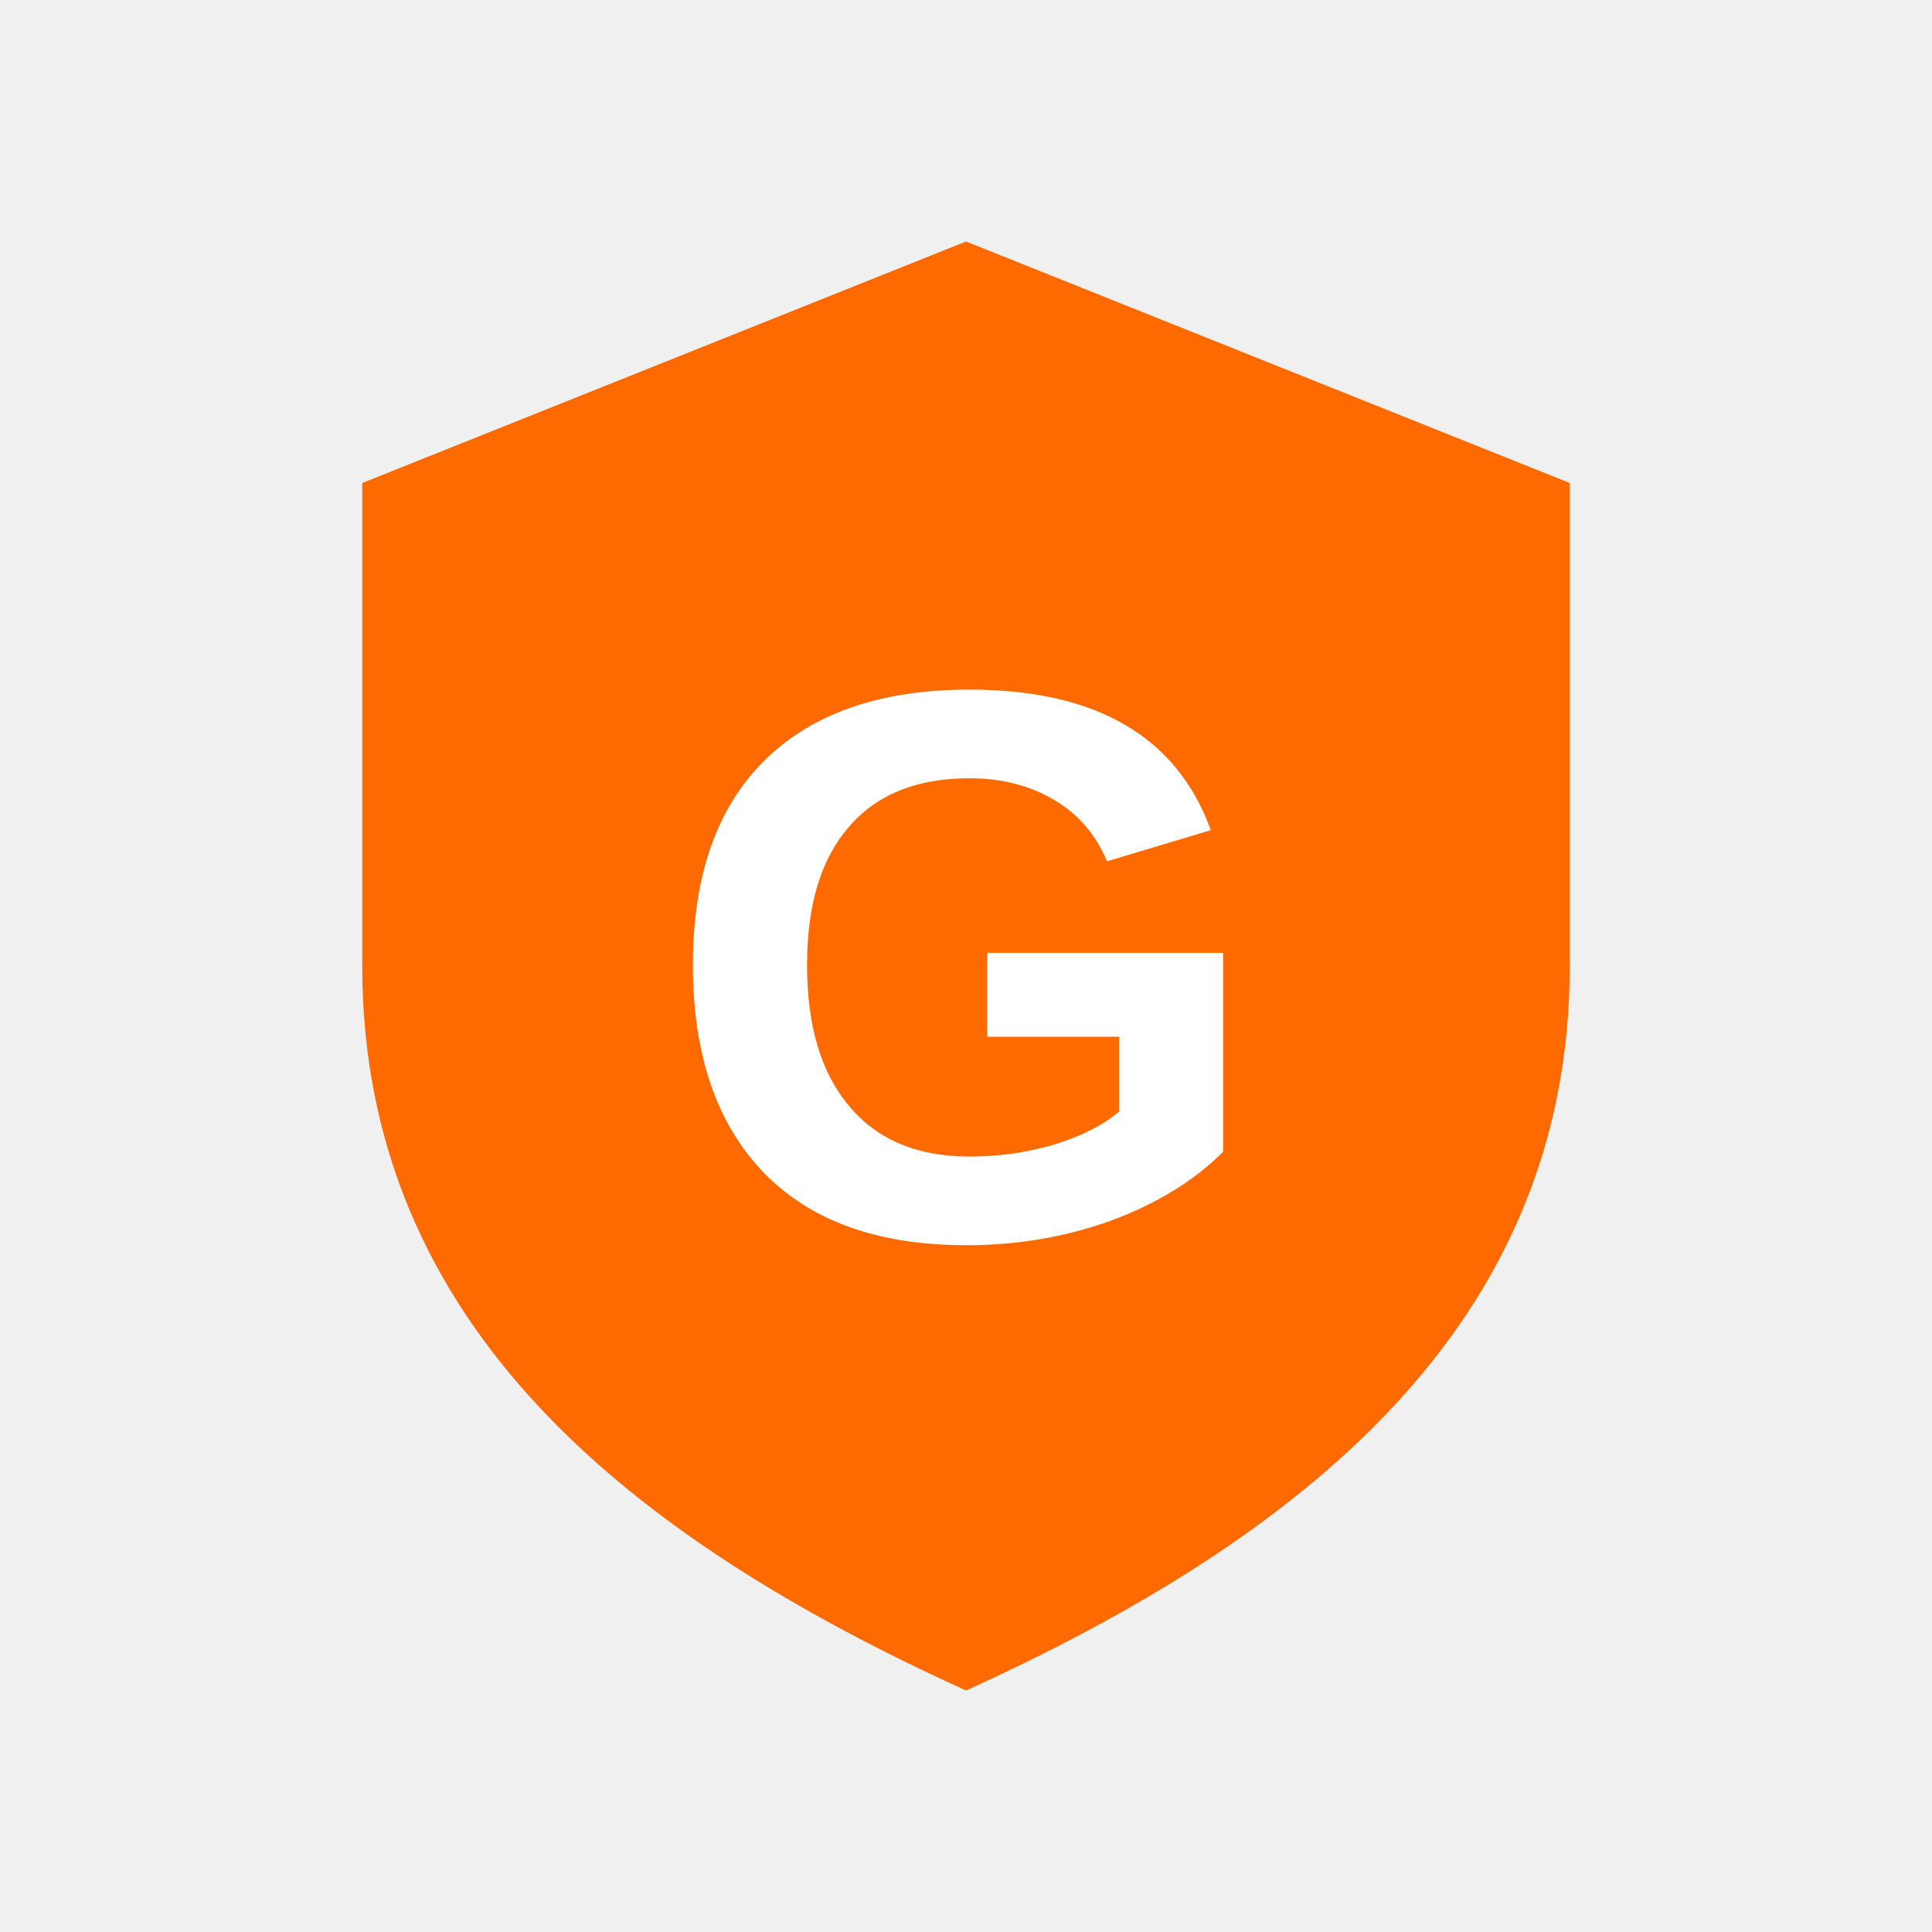
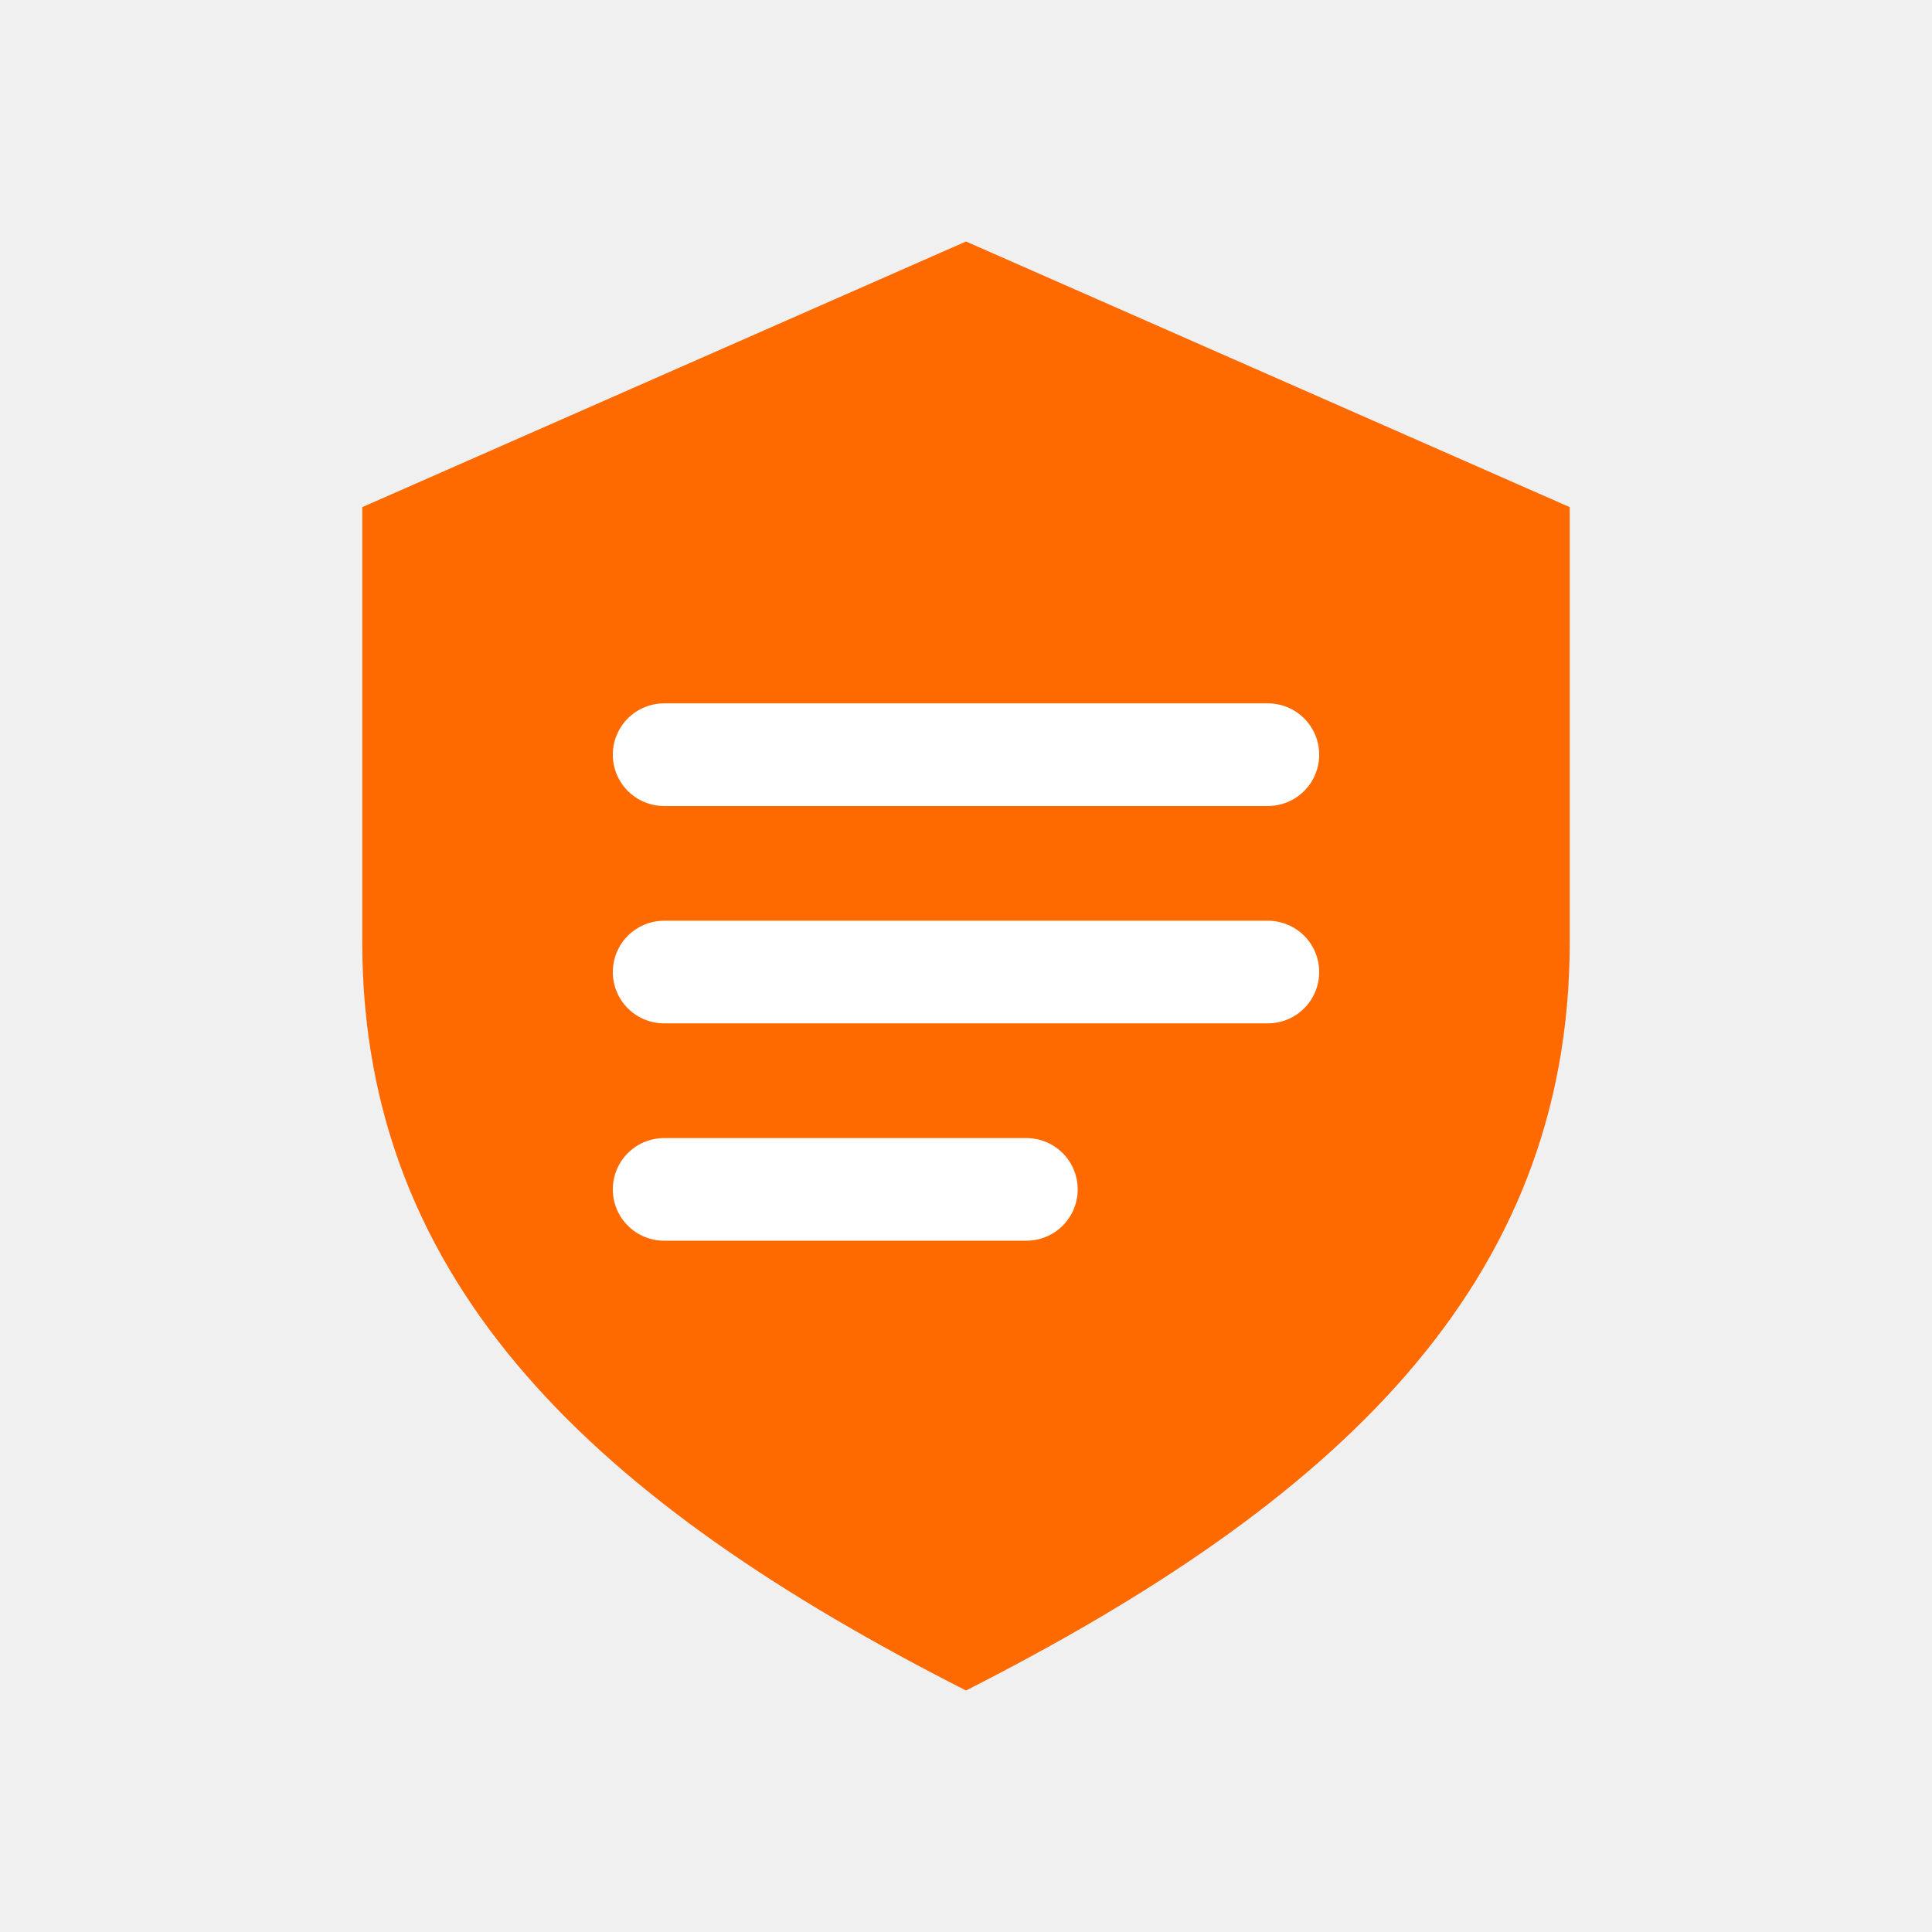
<svg xmlns="http://www.w3.org/2000/svg" viewBox="0 0 32 32">
-   <path d="M16 4l10 4v8c0 6-4.5 9.5-10 12-5.5-2.5-10-6-10-12V8l10-4z" fill="#FF6A00" />
-   <text x="16" y="20.5" font-family="Arial" font-size="13" font-weight="bold" fill="white" text-anchor="middle">G</text>
+   <path d="M16 4l10 4.4v7.2c0 5.7-3.9 9.3-10 12.4-6.1-3.1-10-6.7-10-12.4V8.4z" fill="#FF6A00" />
+   <path d="M11 12.5h10M11 16.1h10M11 19.7h6" stroke="#FFFFFF" stroke-width="1.7" stroke-linecap="round" />
</svg>
